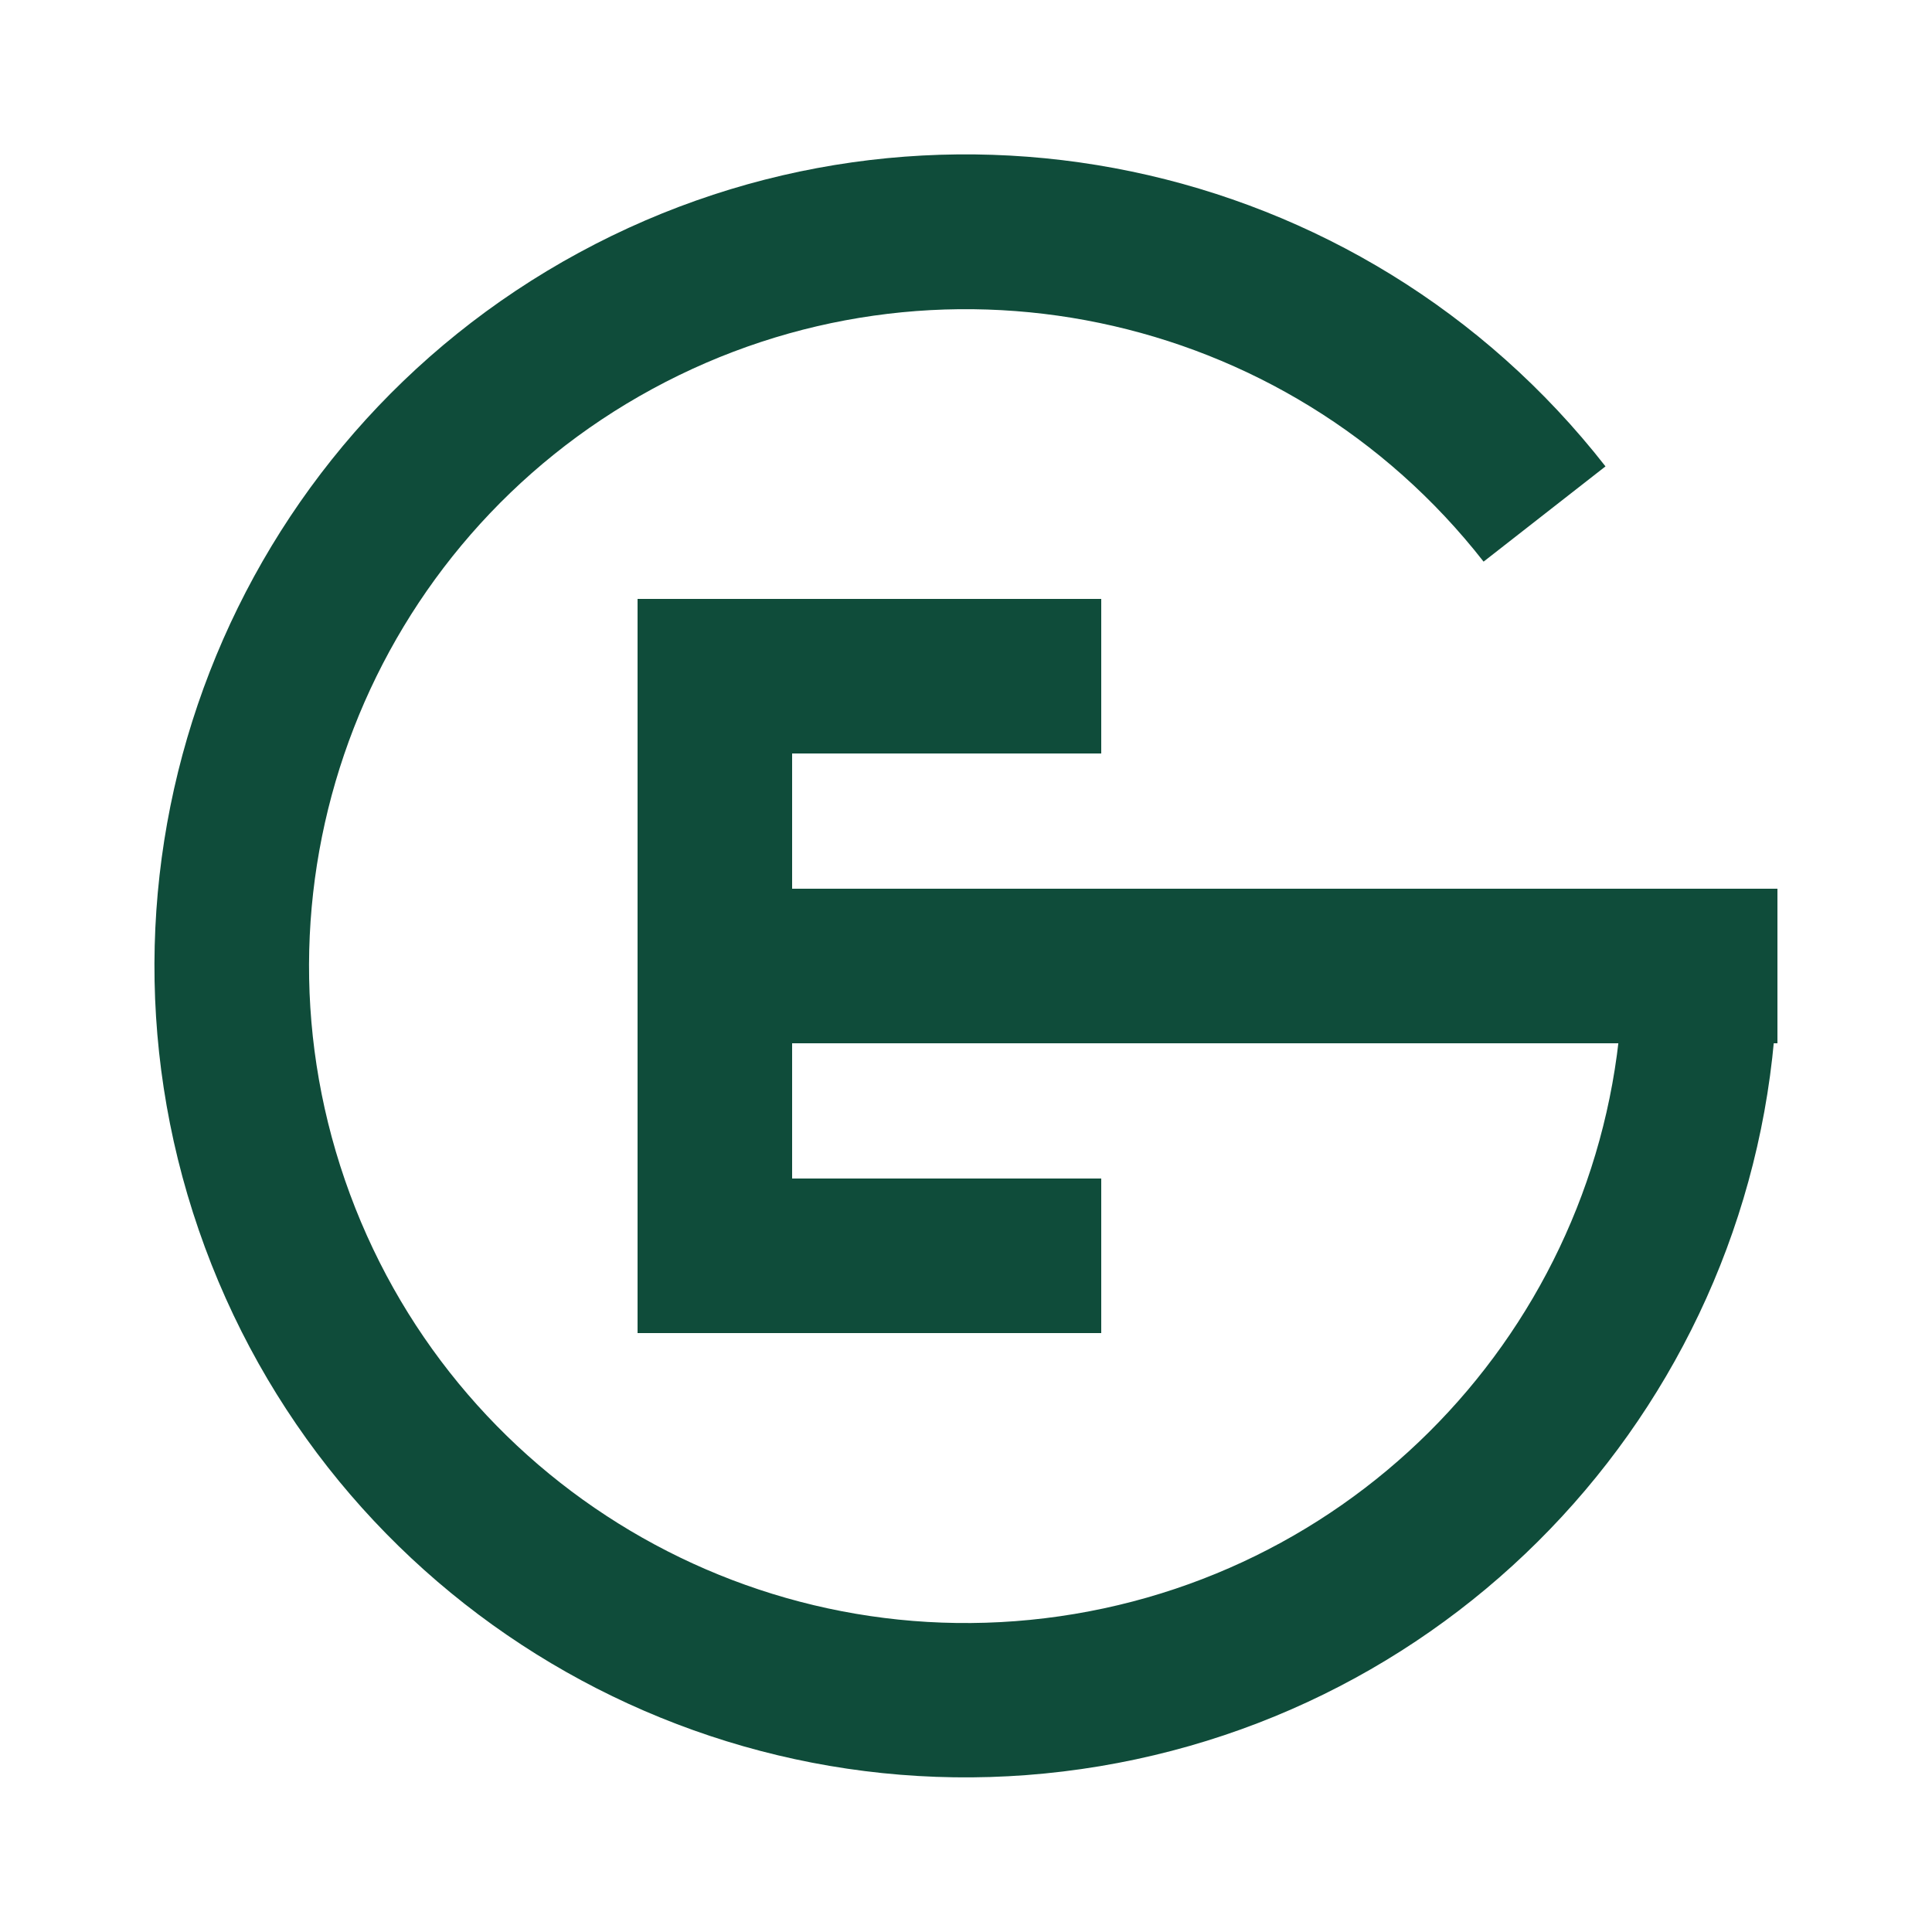
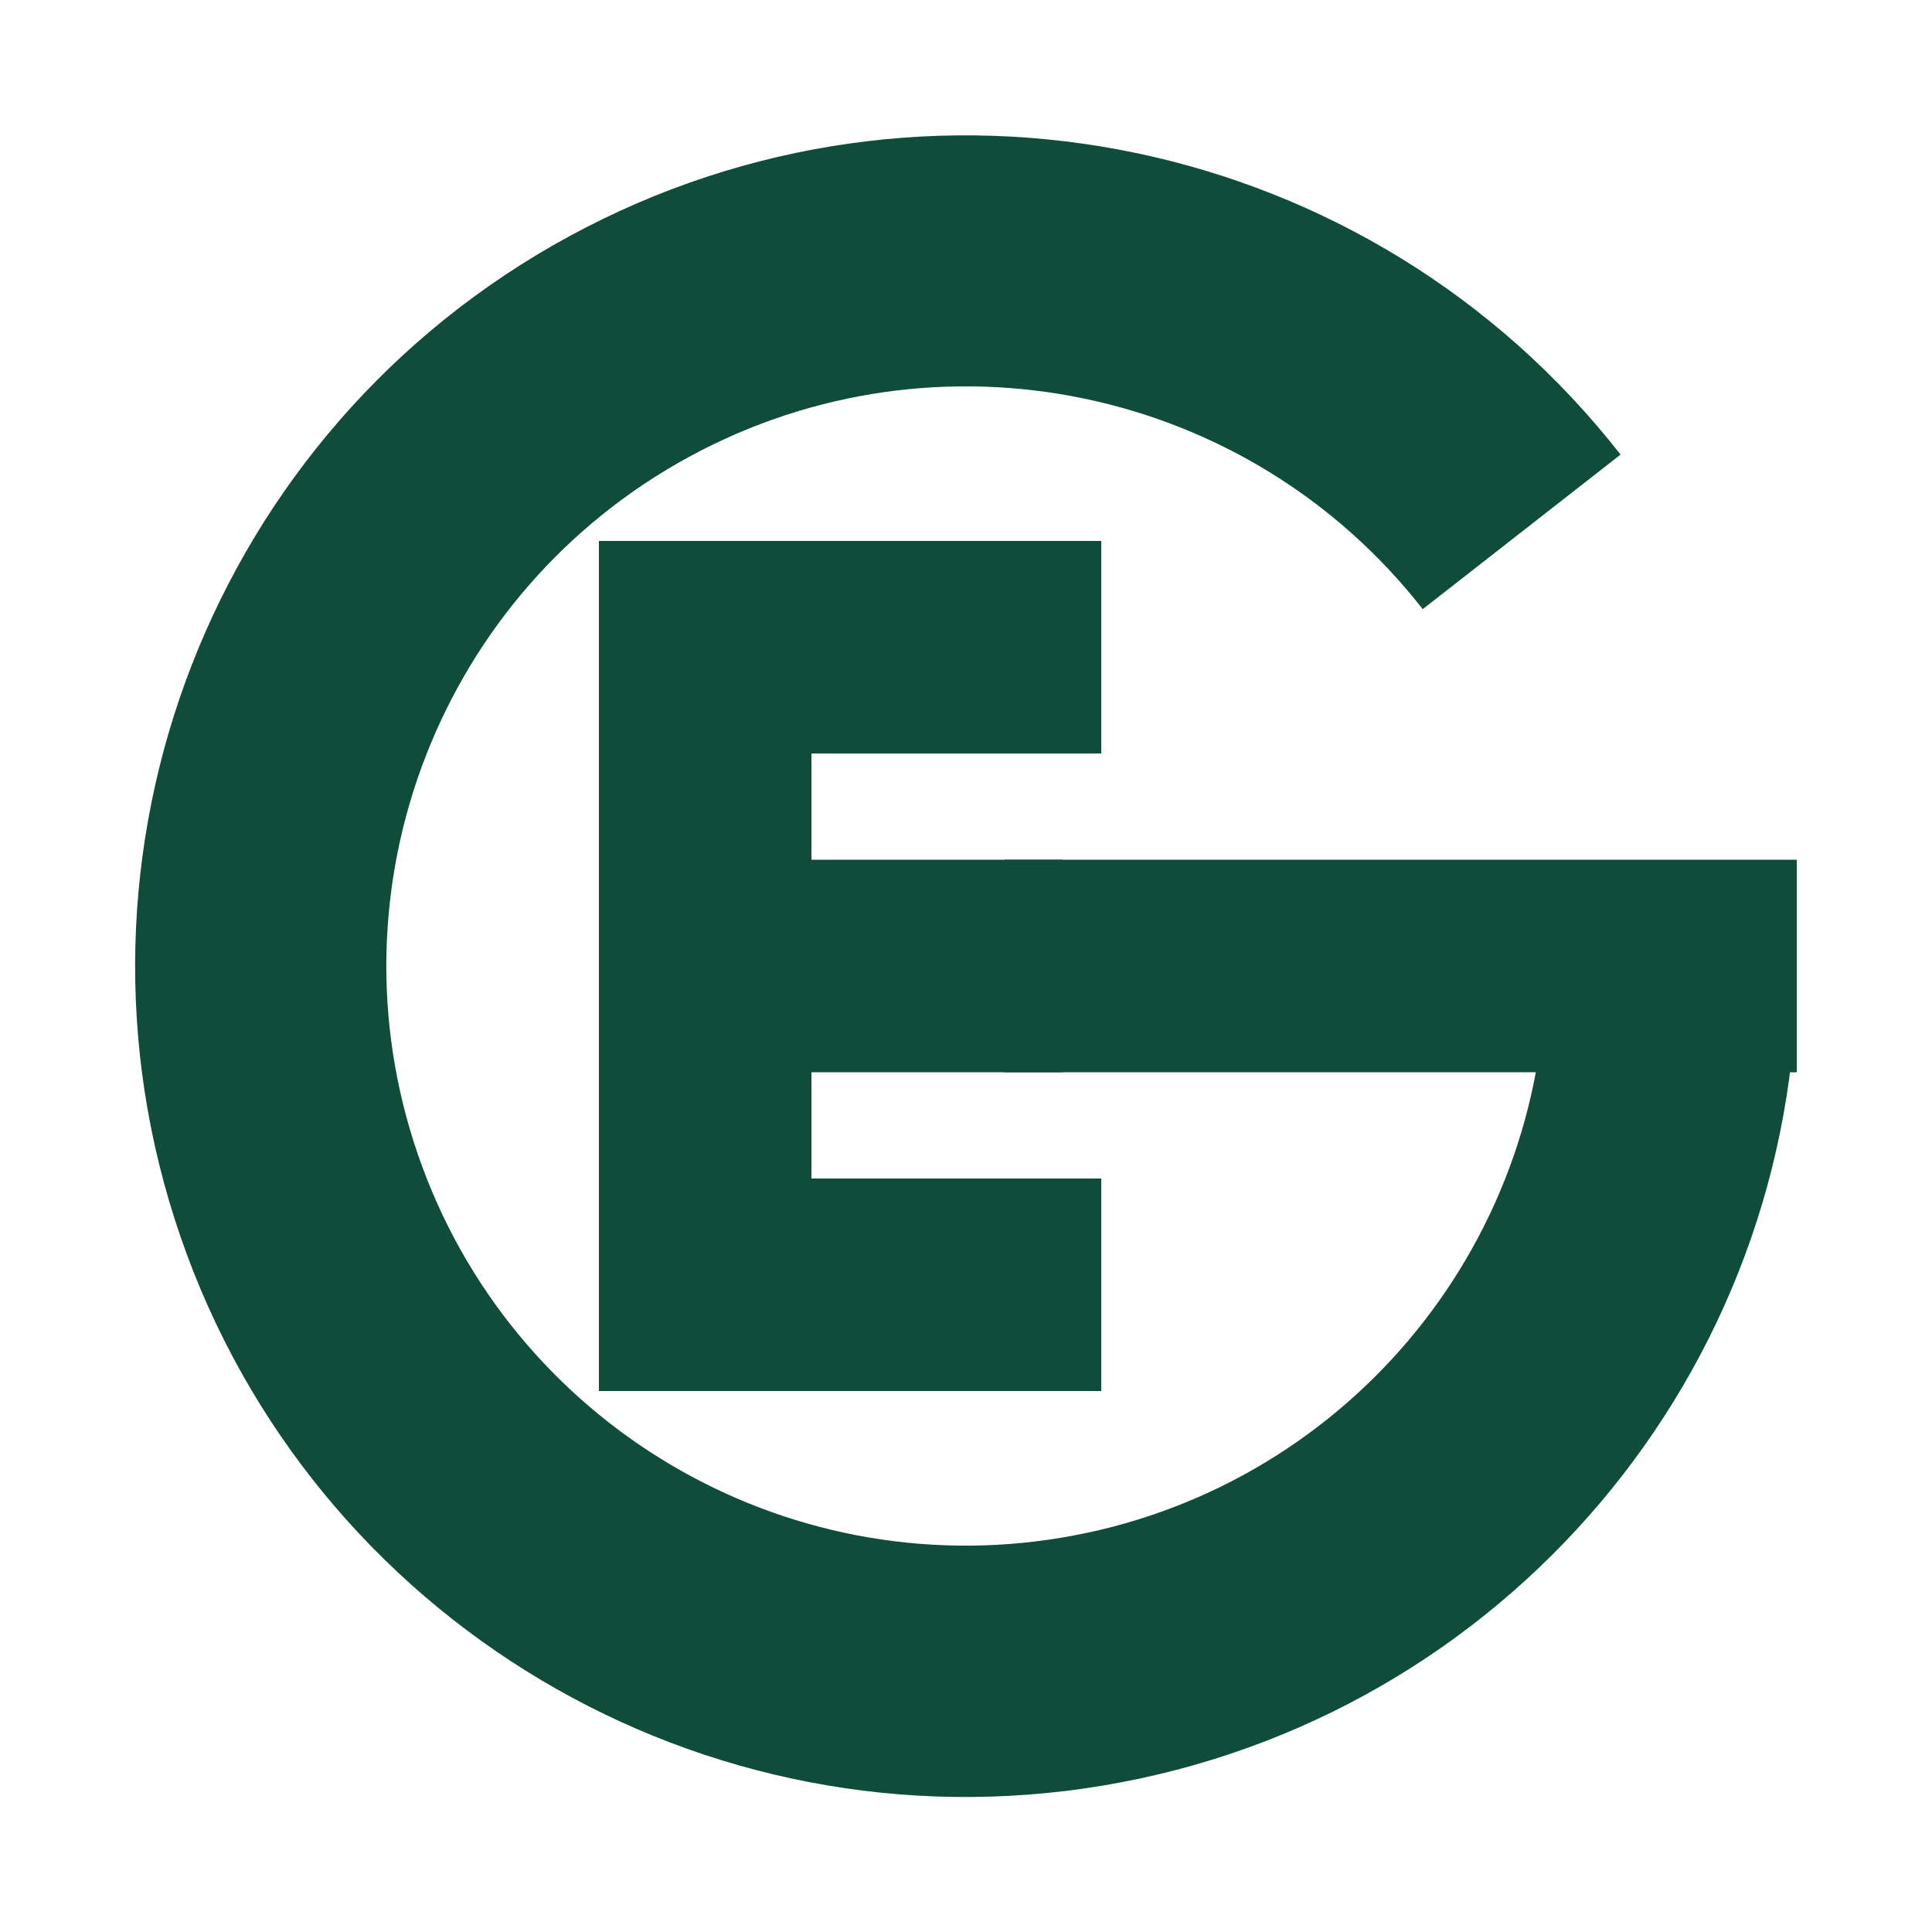
<svg xmlns="http://www.w3.org/2000/svg" viewBox="0 0 100 100" role="img" aria-label="EcoGès">
-   <path d="M83.1 24.14A42 42 0 1 0 92 50L84 50A34 34 0 1 1 76.79 29.07Z" fill="#0F4C3A" />
-   <path d="M52 46H92V54H52Z" fill="#0F4C3A" />
-   <path d="M33 31H57V39H41V46H55V54H41V61H57V69H33Z" fill="#0F4C3A" />
+   <path d="M83.88 23.53A43 43 0 1 0 93 50L80 50A30 30 0 1 1 73.64 31.53Z" fill="#0F4C3A" />
+   <path d="M52 44.5H93V55.5H52Z" fill="#0F4C3A" />
+   <path d="M31 28H57V39H42V44.5H55V55.5H42V61H57V72H31Z" fill="#0F4C3A" />
</svg>
